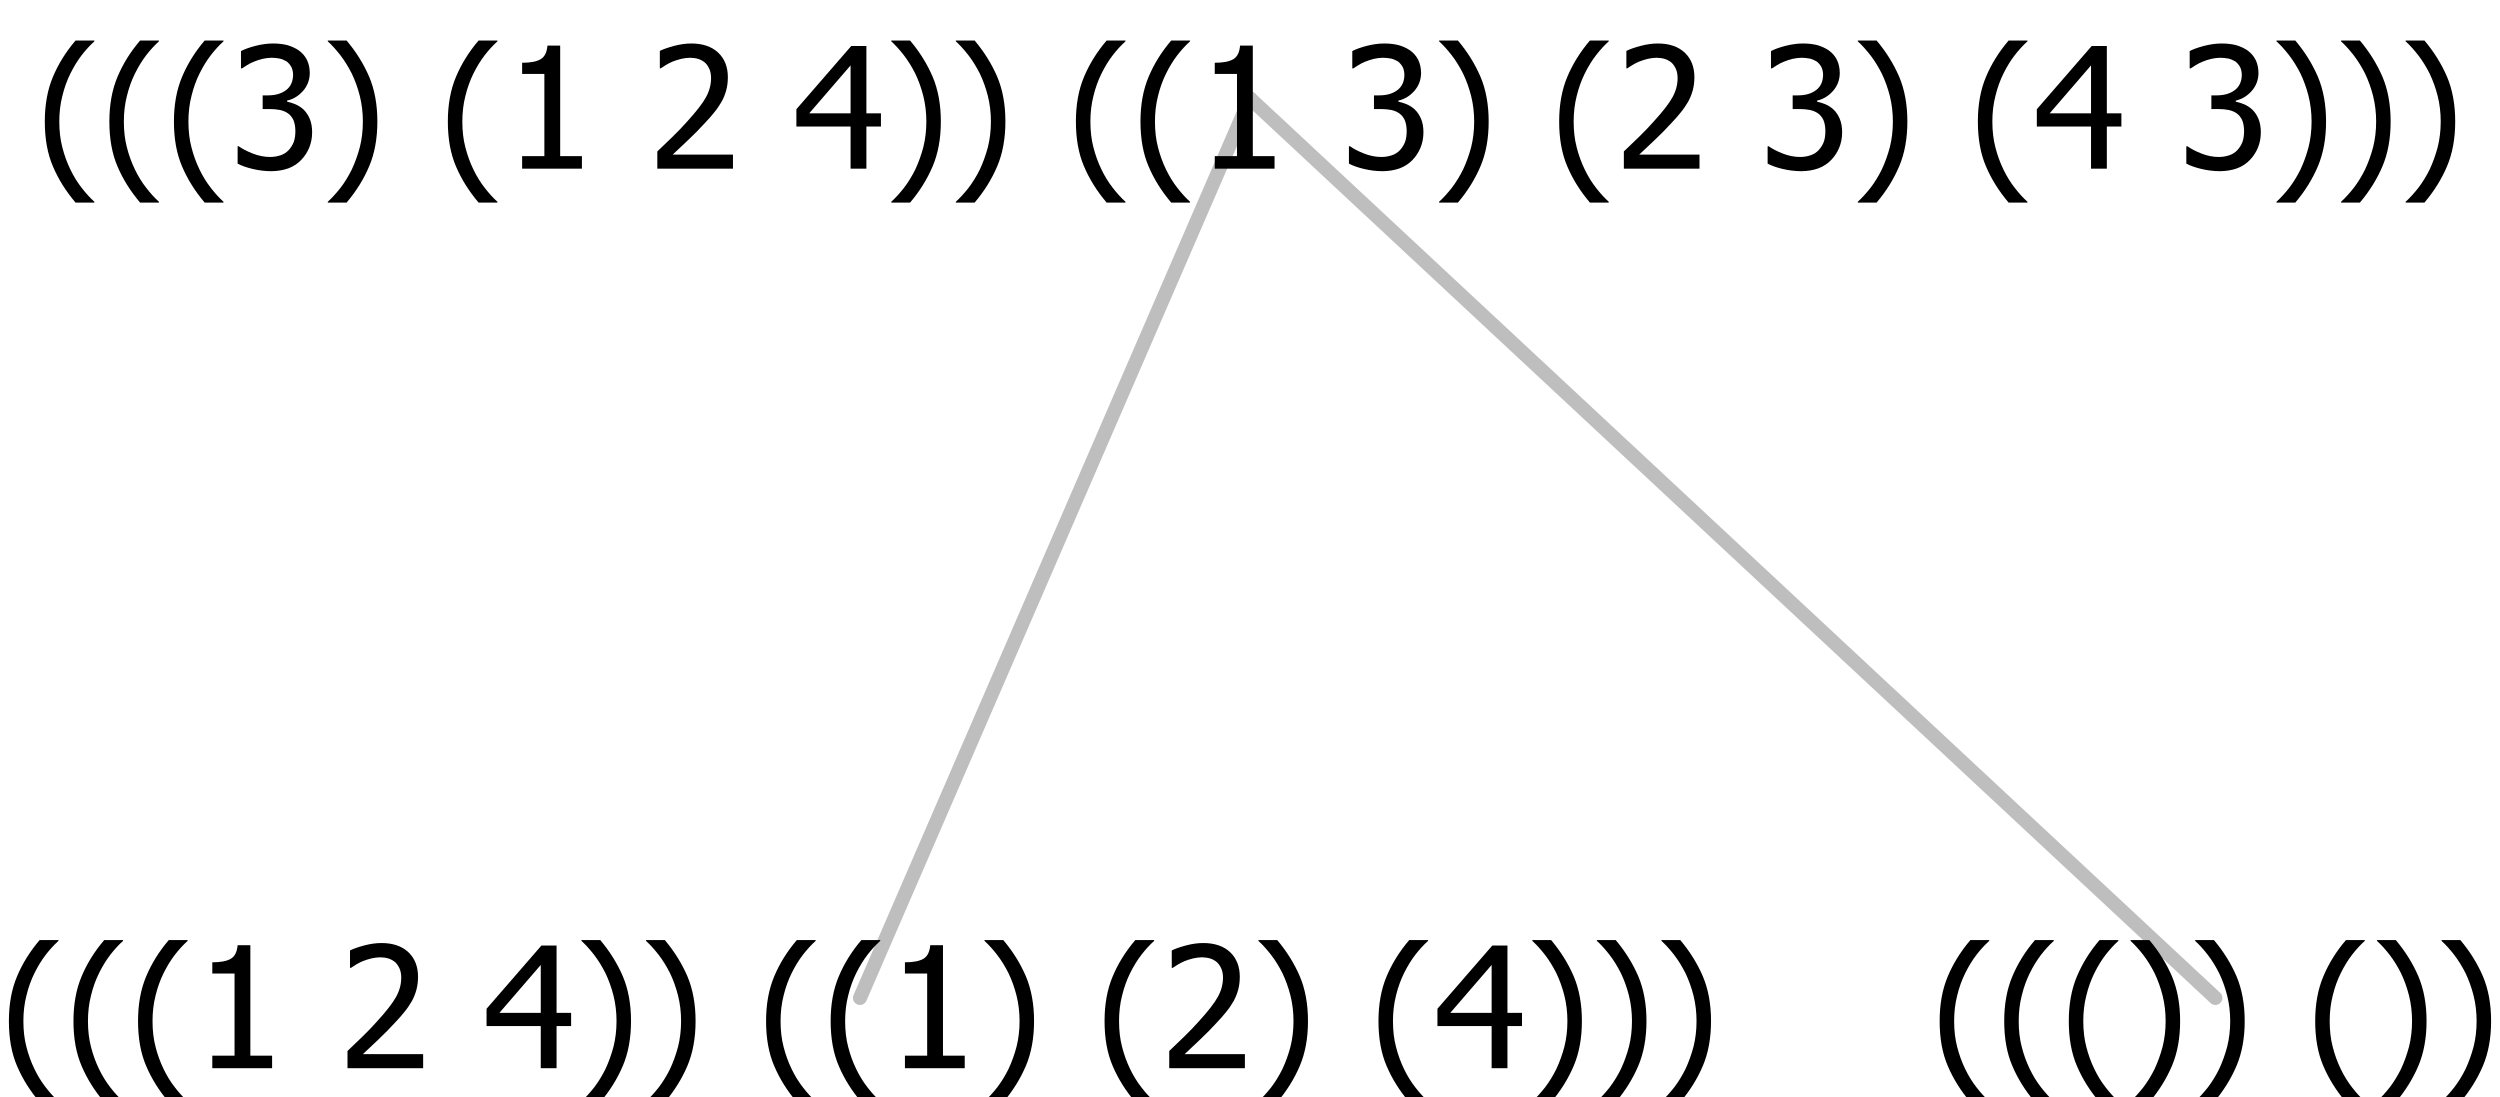
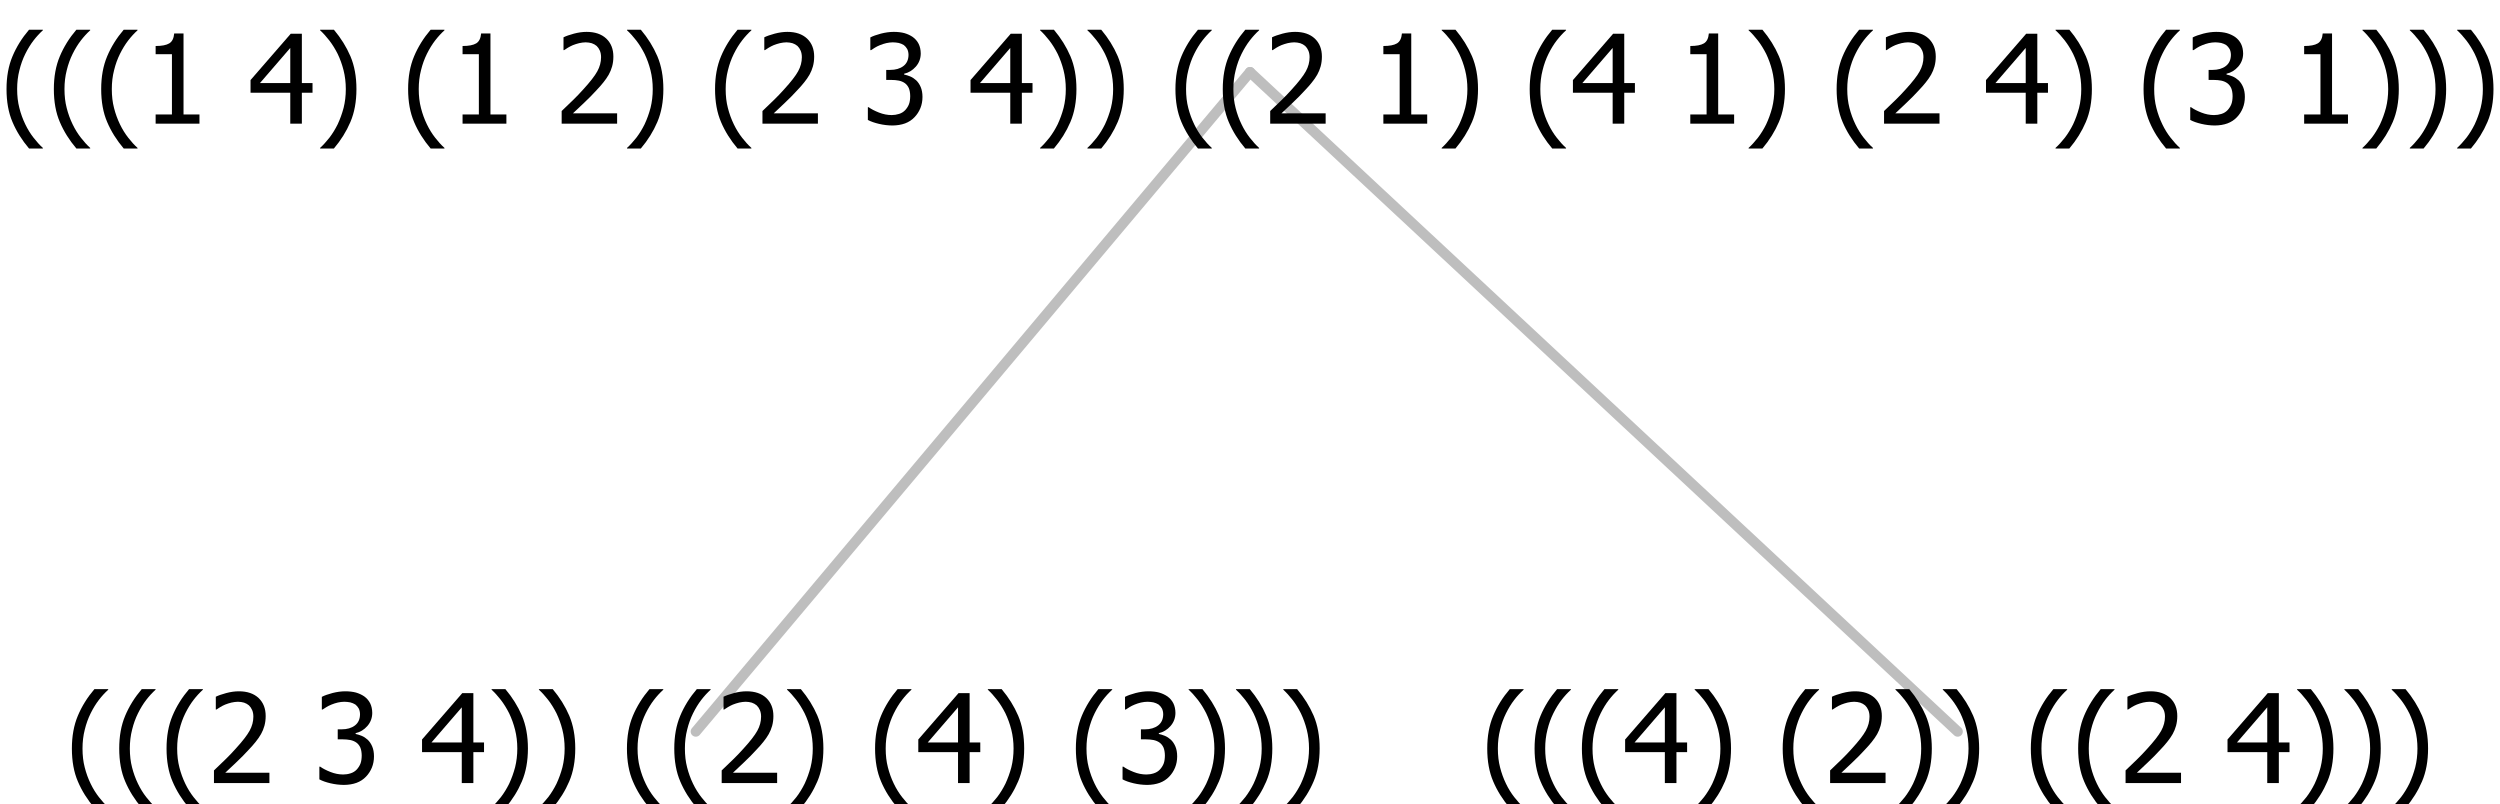
- <svg xmlns="http://www.w3.org/2000/svg" xmlns:xlink="http://www.w3.org/1999/xlink" width="177.867" height="78" viewBox="0 0 177.867 78" version="1.1">
+ <svg xmlns="http://www.w3.org/2000/svg" xmlns:xlink="http://www.w3.org/1999/xlink" width="242.637" height="78" viewBox="0 0 242.637 78" version="1.1">
  <defs>
    <g>
      <symbol overflow="visible" id="glyph0-0">
        <path style="stroke:none;" d="M 1.5 0 L 1.5 -9 L 10.5 -9 L 10.5 0 Z M 2.25 -0.75 L 9.75 -0.75 L 9.75 -8.25 L 2.25 -8.25 Z " />
      </symbol>
      <symbol overflow="visible" id="glyph0-1">
        <path style="stroke:none;" d="M 4.16 2.414 L 2.82 2.414 C 2.133 1.605 1.598 0.75 1.215 -0.152 C 0.824 -1.055 0.633 -2.121 0.633 -3.352 C 0.633 -4.555 0.824 -5.613 1.211 -6.531 C 1.594 -7.445 2.129 -8.309 2.82 -9.117 L 4.16 -9.117 L 4.16 -9.059 C 3.844 -8.773 3.539 -8.441 3.254 -8.07 C 2.965 -7.695 2.699 -7.262 2.453 -6.766 C 2.215 -6.285 2.023 -5.758 1.883 -5.18 C 1.734 -4.602 1.664 -3.992 1.664 -3.352 C 1.664 -2.684 1.734 -2.07 1.879 -1.52 C 2.02 -0.961 2.211 -0.438 2.453 0.062 C 2.684 0.543 2.953 0.977 3.258 1.367 C 3.559 1.754 3.859 2.086 4.16 2.355 Z " />
      </symbol>
      <symbol overflow="visible" id="glyph0-2">
-         <path style="stroke:none;" d="M 5.578 0 L 1.324 0 L 1.324 -0.891 L 2.906 -0.891 L 2.906 -6.738 L 1.324 -6.738 L 1.324 -7.535 C 1.918 -7.535 2.355 -7.617 2.645 -7.789 C 2.926 -7.957 3.086 -8.281 3.125 -8.754 L 4.031 -8.754 L 4.031 -0.891 L 5.578 -0.891 Z " />
+         <path style="stroke:none;" d="M 6.023 0 L 0.641 0 L 0.641 -1.227 C 1.023 -1.586 1.391 -1.938 1.734 -2.277 C 2.078 -2.609 2.414 -2.961 2.742 -3.328 C 3.406 -4.055 3.859 -4.637 4.102 -5.082 C 4.344 -5.52 4.465 -5.977 4.465 -6.445 C 4.465 -6.688 4.426 -6.898 4.348 -7.082 C 4.27 -7.266 4.164 -7.418 4.039 -7.539 C 3.898 -7.656 3.742 -7.746 3.562 -7.805 C 3.383 -7.859 3.184 -7.887 2.969 -7.891 C 2.762 -7.887 2.551 -7.859 2.34 -7.812 C 2.125 -7.758 1.922 -7.695 1.727 -7.617 C 1.562 -7.547 1.406 -7.465 1.254 -7.375 C 1.098 -7.277 0.973 -7.199 0.883 -7.137 L 0.82 -7.137 L 0.82 -8.379 C 1.062 -8.5 1.398 -8.617 1.828 -8.734 C 2.258 -8.848 2.668 -8.906 3.059 -8.906 C 3.871 -8.906 4.508 -8.688 4.969 -8.258 C 5.43 -7.82 5.66 -7.238 5.66 -6.504 C 5.66 -6.16 5.617 -5.844 5.539 -5.559 C 5.457 -5.266 5.348 -5 5.211 -4.758 C 5.062 -4.5 4.891 -4.246 4.688 -4 C 4.484 -3.746 4.27 -3.5 4.043 -3.266 C 3.676 -2.859 3.266 -2.445 2.816 -2.02 C 2.363 -1.586 2.004 -1.246 1.734 -1 L 6.023 -1 Z " />
      </symbol>
      <symbol overflow="visible" id="glyph0-3">
        <path style="stroke:none;" d="" />
      </symbol>
      <symbol overflow="visible" id="glyph0-4">
-         <path style="stroke:none;" d="M 6.023 0 L 0.641 0 L 0.641 -1.227 C 1.023 -1.586 1.391 -1.938 1.734 -2.277 C 2.078 -2.609 2.414 -2.961 2.742 -3.328 C 3.406 -4.055 3.859 -4.637 4.102 -5.082 C 4.344 -5.52 4.465 -5.977 4.465 -6.445 C 4.465 -6.688 4.426 -6.898 4.348 -7.082 C 4.27 -7.266 4.164 -7.418 4.039 -7.539 C 3.898 -7.656 3.742 -7.746 3.562 -7.805 C 3.383 -7.859 3.184 -7.887 2.969 -7.891 C 2.762 -7.887 2.551 -7.859 2.34 -7.812 C 2.125 -7.758 1.922 -7.695 1.727 -7.617 C 1.562 -7.547 1.406 -7.465 1.254 -7.375 C 1.098 -7.277 0.973 -7.199 0.883 -7.137 L 0.82 -7.137 L 0.82 -8.379 C 1.062 -8.5 1.398 -8.617 1.828 -8.734 C 2.258 -8.848 2.668 -8.906 3.059 -8.906 C 3.871 -8.906 4.508 -8.688 4.969 -8.258 C 5.43 -7.82 5.66 -7.238 5.66 -6.504 C 5.66 -6.16 5.617 -5.844 5.539 -5.559 C 5.457 -5.266 5.348 -5 5.211 -4.758 C 5.062 -4.5 4.891 -4.246 4.688 -4 C 4.484 -3.746 4.27 -3.5 4.043 -3.266 C 3.676 -2.859 3.266 -2.445 2.816 -2.02 C 2.363 -1.586 2.004 -1.246 1.734 -1 L 6.023 -1 Z " />
+         <path style="stroke:none;" d="M 2.992 -7.891 C 2.781 -7.887 2.57 -7.863 2.363 -7.816 C 2.148 -7.766 1.941 -7.699 1.742 -7.617 C 1.551 -7.539 1.387 -7.457 1.25 -7.371 C 1.109 -7.285 0.988 -7.203 0.879 -7.133 L 0.809 -7.133 L 0.809 -8.367 C 1.059 -8.5 1.402 -8.621 1.84 -8.738 C 2.277 -8.848 2.691 -8.906 3.086 -8.906 C 3.48 -8.906 3.824 -8.863 4.121 -8.785 C 4.41 -8.699 4.68 -8.578 4.922 -8.414 C 5.18 -8.227 5.371 -8 5.504 -7.734 C 5.633 -7.469 5.699 -7.156 5.703 -6.805 C 5.699 -6.32 5.543 -5.898 5.227 -5.535 C 4.906 -5.172 4.527 -4.941 4.09 -4.844 L 4.09 -4.766 C 4.273 -4.727 4.469 -4.668 4.68 -4.582 C 4.887 -4.496 5.082 -4.367 5.262 -4.203 C 5.441 -4.031 5.586 -3.816 5.699 -3.551 C 5.812 -3.285 5.871 -2.965 5.871 -2.59 C 5.871 -2.195 5.801 -1.832 5.668 -1.504 C 5.531 -1.172 5.344 -0.879 5.098 -0.625 C 4.844 -0.355 4.535 -0.156 4.18 -0.023 C 3.816 0.109 3.41 0.176 2.953 0.18 C 2.516 0.176 2.082 0.125 1.652 0.023 C 1.223 -0.078 0.859 -0.203 0.57 -0.359 L 0.57 -1.594 L 0.648 -1.594 C 0.895 -1.414 1.227 -1.242 1.641 -1.078 C 2.055 -0.914 2.469 -0.832 2.883 -0.832 C 3.121 -0.832 3.359 -0.867 3.602 -0.945 C 3.84 -1.02 4.039 -1.145 4.203 -1.32 C 4.355 -1.488 4.477 -1.68 4.559 -1.887 C 4.637 -2.09 4.676 -2.352 4.68 -2.672 C 4.676 -2.988 4.629 -3.246 4.543 -3.453 C 4.449 -3.652 4.324 -3.812 4.16 -3.93 C 3.996 -4.047 3.801 -4.129 3.578 -4.176 C 3.352 -4.219 3.109 -4.242 2.848 -4.242 L 2.352 -4.242 L 2.352 -5.215 L 2.734 -5.215 C 3.262 -5.215 3.691 -5.34 4.02 -5.59 C 4.348 -5.84 4.512 -6.203 4.516 -6.68 C 4.512 -6.898 4.469 -7.086 4.387 -7.246 C 4.297 -7.402 4.188 -7.527 4.062 -7.625 C 3.906 -7.719 3.742 -7.789 3.566 -7.832 C 3.383 -7.867 3.191 -7.887 2.992 -7.891 Z " />
      </symbol>
      <symbol overflow="visible" id="glyph0-5">
        <path style="stroke:none;" d="M 6.25 -3 L 5.215 -3 L 5.215 0 L 4.09 0 L 4.09 -3 L 0.234 -3 L 0.234 -4.23 L 4.137 -8.727 L 5.215 -8.727 L 5.215 -3.938 L 6.25 -3.938 Z M 4.09 -3.938 L 4.09 -7.348 L 1.148 -3.938 Z " />
      </symbol>
      <symbol overflow="visible" id="glyph0-6">
        <path style="stroke:none;" d="M 3.961 -3.352 C 3.961 -2.141 3.766 -1.078 3.379 -0.168 C 2.992 0.746 2.457 1.605 1.773 2.414 L 0.434 2.414 L 0.434 2.355 C 0.73 2.086 1.031 1.754 1.34 1.363 C 1.641 0.969 1.906 0.535 2.141 0.062 C 2.375 -0.441 2.566 -0.969 2.715 -1.531 C 2.855 -2.09 2.93 -2.699 2.93 -3.352 C 2.93 -3.996 2.855 -4.605 2.711 -5.18 C 2.566 -5.75 2.375 -6.277 2.141 -6.766 C 1.898 -7.246 1.629 -7.684 1.328 -8.074 C 1.027 -8.461 0.73 -8.789 0.434 -9.059 L 0.434 -9.117 L 1.773 -9.117 C 2.453 -8.309 2.988 -7.449 3.379 -6.539 C 3.766 -5.625 3.961 -4.562 3.961 -3.352 Z " />
      </symbol>
      <symbol overflow="visible" id="glyph0-7">
-         <path style="stroke:none;" d="M 2.992 -7.891 C 2.781 -7.887 2.57 -7.863 2.363 -7.816 C 2.148 -7.766 1.941 -7.699 1.742 -7.617 C 1.551 -7.539 1.387 -7.457 1.25 -7.371 C 1.109 -7.285 0.988 -7.203 0.879 -7.133 L 0.809 -7.133 L 0.809 -8.367 C 1.059 -8.5 1.402 -8.621 1.84 -8.738 C 2.277 -8.848 2.691 -8.906 3.086 -8.906 C 3.48 -8.906 3.824 -8.863 4.121 -8.785 C 4.41 -8.699 4.68 -8.578 4.922 -8.414 C 5.18 -8.227 5.371 -8 5.504 -7.734 C 5.633 -7.469 5.699 -7.156 5.703 -6.805 C 5.699 -6.32 5.543 -5.898 5.227 -5.535 C 4.906 -5.172 4.527 -4.941 4.09 -4.844 L 4.09 -4.766 C 4.273 -4.727 4.469 -4.668 4.68 -4.582 C 4.887 -4.496 5.082 -4.367 5.262 -4.203 C 5.441 -4.031 5.586 -3.816 5.699 -3.551 C 5.812 -3.285 5.871 -2.965 5.871 -2.59 C 5.871 -2.195 5.801 -1.832 5.668 -1.504 C 5.531 -1.172 5.344 -0.879 5.098 -0.625 C 4.844 -0.355 4.535 -0.156 4.18 -0.023 C 3.816 0.109 3.41 0.176 2.953 0.18 C 2.516 0.176 2.082 0.125 1.652 0.023 C 1.223 -0.078 0.859 -0.203 0.57 -0.359 L 0.57 -1.594 L 0.648 -1.594 C 0.895 -1.414 1.227 -1.242 1.641 -1.078 C 2.055 -0.914 2.469 -0.832 2.883 -0.832 C 3.121 -0.832 3.359 -0.867 3.602 -0.945 C 3.84 -1.02 4.039 -1.145 4.203 -1.32 C 4.355 -1.488 4.477 -1.68 4.559 -1.887 C 4.637 -2.09 4.676 -2.352 4.68 -2.672 C 4.676 -2.988 4.629 -3.246 4.543 -3.453 C 4.449 -3.652 4.324 -3.812 4.16 -3.93 C 3.996 -4.047 3.801 -4.129 3.578 -4.176 C 3.352 -4.219 3.109 -4.242 2.848 -4.242 L 2.352 -4.242 L 2.352 -5.215 L 2.734 -5.215 C 3.262 -5.215 3.691 -5.34 4.02 -5.59 C 4.348 -5.84 4.512 -6.203 4.516 -6.68 C 4.512 -6.898 4.469 -7.086 4.387 -7.246 C 4.297 -7.402 4.188 -7.527 4.062 -7.625 C 3.906 -7.719 3.742 -7.789 3.566 -7.832 C 3.383 -7.867 3.191 -7.887 2.992 -7.891 Z " />
+         <path style="stroke:none;" d="M 5.578 0 L 1.324 0 L 1.324 -0.891 L 2.906 -0.891 L 2.906 -6.738 L 1.324 -6.738 L 1.324 -7.535 C 1.918 -7.535 2.355 -7.617 2.645 -7.789 C 2.926 -7.957 3.086 -8.281 3.125 -8.754 L 4.031 -8.754 L 4.031 -0.891 L 5.578 -0.891 Z " />
      </symbol>
    </g>
  </defs>
-   <g id="surface2394216">
-     <path style="fill:none;stroke-width:1;stroke-linecap:round;stroke-linejoin:round;stroke:rgb(74.51%,74.51%,74.51%);stroke-opacity:1;stroke-miterlimit:10;" d="M 88.934 7 L 157.617 71 " />
-     <path style="fill:none;stroke-width:1;stroke-linecap:round;stroke-linejoin:round;stroke:rgb(74.51%,74.51%,74.51%);stroke-opacity:1;stroke-miterlimit:10;" d="M 88.934 7 L 61.184 71 " />
+   <g id="surface14840">
+     <path style="fill:none;stroke-width:1;stroke-linecap:round;stroke-linejoin:round;stroke:rgb(74.51%,74.51%,74.51%);stroke-opacity:1;stroke-miterlimit:10;" d="M 121.32 7 L 190 71 " />
+     <path style="fill:none;stroke-width:1;stroke-linecap:round;stroke-linejoin:round;stroke:rgb(74.51%,74.51%,74.51%);stroke-opacity:1;stroke-miterlimit:10;" d="M 121.32 7 L 67.531 71 " />
    <g style="fill:rgb(0%,0%,0%);fill-opacity:1;">
-       <use xlink:href="#glyph0-1" x="0" y="76" />
-       <use xlink:href="#glyph0-1" x="4.594" y="76" />
-       <use xlink:href="#glyph0-1" x="9.188" y="76" />
-       <use xlink:href="#glyph0-2" x="13.781" y="76" />
-       <use xlink:href="#glyph0-3" x="20.332" y="76" />
-       <use xlink:href="#glyph0-4" x="24.082" y="76" />
-       <use xlink:href="#glyph0-3" x="30.633" y="76" />
-       <use xlink:href="#glyph0-5" x="34.383" y="76" />
-       <use xlink:href="#glyph0-6" x="40.934" y="76" />
-       <use xlink:href="#glyph0-6" x="45.527" y="76" />
-       <use xlink:href="#glyph0-3" x="50.121" y="76" />
-       <use xlink:href="#glyph0-1" x="53.871" y="76" />
-       <use xlink:href="#glyph0-1" x="58.465" y="76" />
-       <use xlink:href="#glyph0-2" x="63.059" y="76" />
-       <use xlink:href="#glyph0-6" x="69.609" y="76" />
-       <use xlink:href="#glyph0-3" x="74.203" y="76" />
-       <use xlink:href="#glyph0-1" x="77.953" y="76" />
-       <use xlink:href="#glyph0-4" x="82.547" y="76" />
-       <use xlink:href="#glyph0-6" x="89.098" y="76" />
-       <use xlink:href="#glyph0-3" x="93.691" y="76" />
-       <use xlink:href="#glyph0-1" x="97.441" y="76" />
-       <use xlink:href="#glyph0-5" x="102.035" y="76" />
-       <use xlink:href="#glyph0-6" x="108.586" y="76" />
-       <use xlink:href="#glyph0-6" x="113.18" y="76" />
-       <use xlink:href="#glyph0-6" x="117.773" y="76" />
+       <use xlink:href="#glyph0-1" x="6.344" y="76" />
+       <use xlink:href="#glyph0-1" x="10.938" y="76" />
+       <use xlink:href="#glyph0-1" x="15.531" y="76" />
+       <use xlink:href="#glyph0-2" x="20.125" y="76" />
+       <use xlink:href="#glyph0-3" x="26.676" y="76" />
+       <use xlink:href="#glyph0-4" x="30.426" y="76" />
+       <use xlink:href="#glyph0-3" x="36.977" y="76" />
+       <use xlink:href="#glyph0-5" x="40.727" y="76" />
+       <use xlink:href="#glyph0-6" x="47.277" y="76" />
+       <use xlink:href="#glyph0-6" x="51.871" y="76" />
+       <use xlink:href="#glyph0-3" x="56.465" y="76" />
+       <use xlink:href="#glyph0-1" x="60.215" y="76" />
+       <use xlink:href="#glyph0-1" x="64.809" y="76" />
+       <use xlink:href="#glyph0-2" x="69.402" y="76" />
+       <use xlink:href="#glyph0-6" x="75.953" y="76" />
+       <use xlink:href="#glyph0-3" x="80.547" y="76" />
+       <use xlink:href="#glyph0-1" x="84.297" y="76" />
+       <use xlink:href="#glyph0-5" x="88.891" y="76" />
+       <use xlink:href="#glyph0-6" x="95.441" y="76" />
+       <use xlink:href="#glyph0-3" x="100.035" y="76" />
+       <use xlink:href="#glyph0-1" x="103.785" y="76" />
+       <use xlink:href="#glyph0-4" x="108.379" y="76" />
+       <use xlink:href="#glyph0-6" x="114.93" y="76" />
+       <use xlink:href="#glyph0-6" x="119.523" y="76" />
+       <use xlink:href="#glyph0-6" x="124.117" y="76" />
    </g>
    <g style="fill:rgb(0%,0%,0%);fill-opacity:1;">
-       <use xlink:href="#glyph0-1" x="137.367" y="76" />
-       <use xlink:href="#glyph0-1" x="141.961" y="76" />
-       <use xlink:href="#glyph0-1" x="146.555" y="76" />
-       <use xlink:href="#glyph0-6" x="151.148" y="76" />
-       <use xlink:href="#glyph0-6" x="155.742" y="76" />
-       <use xlink:href="#glyph0-3" x="160.336" y="76" />
-       <use xlink:href="#glyph0-1" x="164.086" y="76" />
-       <use xlink:href="#glyph0-6" x="168.68" y="76" />
-       <use xlink:href="#glyph0-6" x="173.273" y="76" />
+       <use xlink:href="#glyph0-1" x="143.711" y="76" />
+       <use xlink:href="#glyph0-1" x="148.305" y="76" />
+       <use xlink:href="#glyph0-1" x="152.898" y="76" />
+       <use xlink:href="#glyph0-5" x="157.492" y="76" />
+       <use xlink:href="#glyph0-6" x="164.043" y="76" />
+       <use xlink:href="#glyph0-3" x="168.637" y="76" />
+       <use xlink:href="#glyph0-1" x="172.387" y="76" />
+       <use xlink:href="#glyph0-2" x="176.98" y="76" />
+       <use xlink:href="#glyph0-6" x="183.531" y="76" />
+       <use xlink:href="#glyph0-6" x="188.125" y="76" />
+       <use xlink:href="#glyph0-3" x="192.719" y="76" />
+       <use xlink:href="#glyph0-1" x="196.469" y="76" />
+       <use xlink:href="#glyph0-1" x="201.062" y="76" />
+       <use xlink:href="#glyph0-2" x="205.656" y="76" />
+       <use xlink:href="#glyph0-3" x="212.207" y="76" />
+       <use xlink:href="#glyph0-5" x="215.957" y="76" />
+       <use xlink:href="#glyph0-6" x="222.508" y="76" />
+       <use xlink:href="#glyph0-6" x="227.102" y="76" />
+       <use xlink:href="#glyph0-6" x="231.695" y="76" />
    </g>
    <g style="fill:rgb(0%,0%,0%);fill-opacity:1;">
-       <use xlink:href="#glyph0-1" x="2.555" y="12" />
-       <use xlink:href="#glyph0-1" x="7.148" y="12" />
-       <use xlink:href="#glyph0-1" x="11.742" y="12" />
-       <use xlink:href="#glyph0-7" x="16.336" y="12" />
-       <use xlink:href="#glyph0-6" x="22.887" y="12" />
-       <use xlink:href="#glyph0-3" x="27.48" y="12" />
-       <use xlink:href="#glyph0-1" x="31.23" y="12" />
-       <use xlink:href="#glyph0-2" x="35.824" y="12" />
-       <use xlink:href="#glyph0-3" x="42.375" y="12" />
-       <use xlink:href="#glyph0-4" x="46.125" y="12" />
-       <use xlink:href="#glyph0-3" x="52.676" y="12" />
-       <use xlink:href="#glyph0-5" x="56.426" y="12" />
-       <use xlink:href="#glyph0-6" x="62.977" y="12" />
-       <use xlink:href="#glyph0-6" x="67.57" y="12" />
-       <use xlink:href="#glyph0-3" x="72.164" y="12" />
-       <use xlink:href="#glyph0-1" x="75.914" y="12" />
-       <use xlink:href="#glyph0-1" x="80.508" y="12" />
-       <use xlink:href="#glyph0-2" x="85.102" y="12" />
-       <use xlink:href="#glyph0-3" x="91.652" y="12" />
-       <use xlink:href="#glyph0-7" x="95.402" y="12" />
-       <use xlink:href="#glyph0-6" x="101.953" y="12" />
-       <use xlink:href="#glyph0-3" x="106.547" y="12" />
-       <use xlink:href="#glyph0-1" x="110.297" y="12" />
-       <use xlink:href="#glyph0-4" x="114.891" y="12" />
-       <use xlink:href="#glyph0-3" x="121.441" y="12" />
-       <use xlink:href="#glyph0-7" x="125.191" y="12" />
-       <use xlink:href="#glyph0-6" x="131.742" y="12" />
-       <use xlink:href="#glyph0-3" x="136.336" y="12" />
-       <use xlink:href="#glyph0-1" x="140.086" y="12" />
-       <use xlink:href="#glyph0-5" x="144.68" y="12" />
-       <use xlink:href="#glyph0-3" x="151.23" y="12" />
-       <use xlink:href="#glyph0-7" x="154.98" y="12" />
-       <use xlink:href="#glyph0-6" x="161.531" y="12" />
-       <use xlink:href="#glyph0-6" x="166.125" y="12" />
-       <use xlink:href="#glyph0-6" x="170.719" y="12" />
+       <use xlink:href="#glyph0-1" x="0" y="12" />
+       <use xlink:href="#glyph0-1" x="4.594" y="12" />
+       <use xlink:href="#glyph0-1" x="9.188" y="12" />
+       <use xlink:href="#glyph0-7" x="13.781" y="12" />
+       <use xlink:href="#glyph0-3" x="20.332" y="12" />
+       <use xlink:href="#glyph0-5" x="24.082" y="12" />
+       <use xlink:href="#glyph0-6" x="30.633" y="12" />
+       <use xlink:href="#glyph0-3" x="35.227" y="12" />
+       <use xlink:href="#glyph0-1" x="38.977" y="12" />
+       <use xlink:href="#glyph0-7" x="43.57" y="12" />
+       <use xlink:href="#glyph0-3" x="50.121" y="12" />
+       <use xlink:href="#glyph0-2" x="53.871" y="12" />
+       <use xlink:href="#glyph0-6" x="60.422" y="12" />
+       <use xlink:href="#glyph0-3" x="65.016" y="12" />
+       <use xlink:href="#glyph0-1" x="68.766" y="12" />
+       <use xlink:href="#glyph0-2" x="73.359" y="12" />
+       <use xlink:href="#glyph0-3" x="79.91" y="12" />
+       <use xlink:href="#glyph0-4" x="83.66" y="12" />
+       <use xlink:href="#glyph0-3" x="90.211" y="12" />
+       <use xlink:href="#glyph0-5" x="93.961" y="12" />
+       <use xlink:href="#glyph0-6" x="100.512" y="12" />
+       <use xlink:href="#glyph0-6" x="105.105" y="12" />
+       <use xlink:href="#glyph0-3" x="109.699" y="12" />
+       <use xlink:href="#glyph0-1" x="113.449" y="12" />
+       <use xlink:href="#glyph0-1" x="118.043" y="12" />
+       <use xlink:href="#glyph0-2" x="122.637" y="12" />
+       <use xlink:href="#glyph0-3" x="129.188" y="12" />
+       <use xlink:href="#glyph0-7" x="132.938" y="12" />
+       <use xlink:href="#glyph0-6" x="139.488" y="12" />
+       <use xlink:href="#glyph0-3" x="144.082" y="12" />
+       <use xlink:href="#glyph0-1" x="147.832" y="12" />
+       <use xlink:href="#glyph0-5" x="152.426" y="12" />
+       <use xlink:href="#glyph0-3" x="158.977" y="12" />
+       <use xlink:href="#glyph0-7" x="162.727" y="12" />
+       <use xlink:href="#glyph0-6" x="169.277" y="12" />
+       <use xlink:href="#glyph0-3" x="173.871" y="12" />
+       <use xlink:href="#glyph0-1" x="177.621" y="12" />
+       <use xlink:href="#glyph0-2" x="182.215" y="12" />
+       <use xlink:href="#glyph0-3" x="188.766" y="12" />
+       <use xlink:href="#glyph0-5" x="192.516" y="12" />
+       <use xlink:href="#glyph0-6" x="199.066" y="12" />
+       <use xlink:href="#glyph0-3" x="203.66" y="12" />
+       <use xlink:href="#glyph0-1" x="207.41" y="12" />
+       <use xlink:href="#glyph0-4" x="212.004" y="12" />
+       <use xlink:href="#glyph0-3" x="218.555" y="12" />
+       <use xlink:href="#glyph0-7" x="222.305" y="12" />
+       <use xlink:href="#glyph0-6" x="228.855" y="12" />
+       <use xlink:href="#glyph0-6" x="233.449" y="12" />
+       <use xlink:href="#glyph0-6" x="238.043" y="12" />
    </g>
  </g>
</svg>
